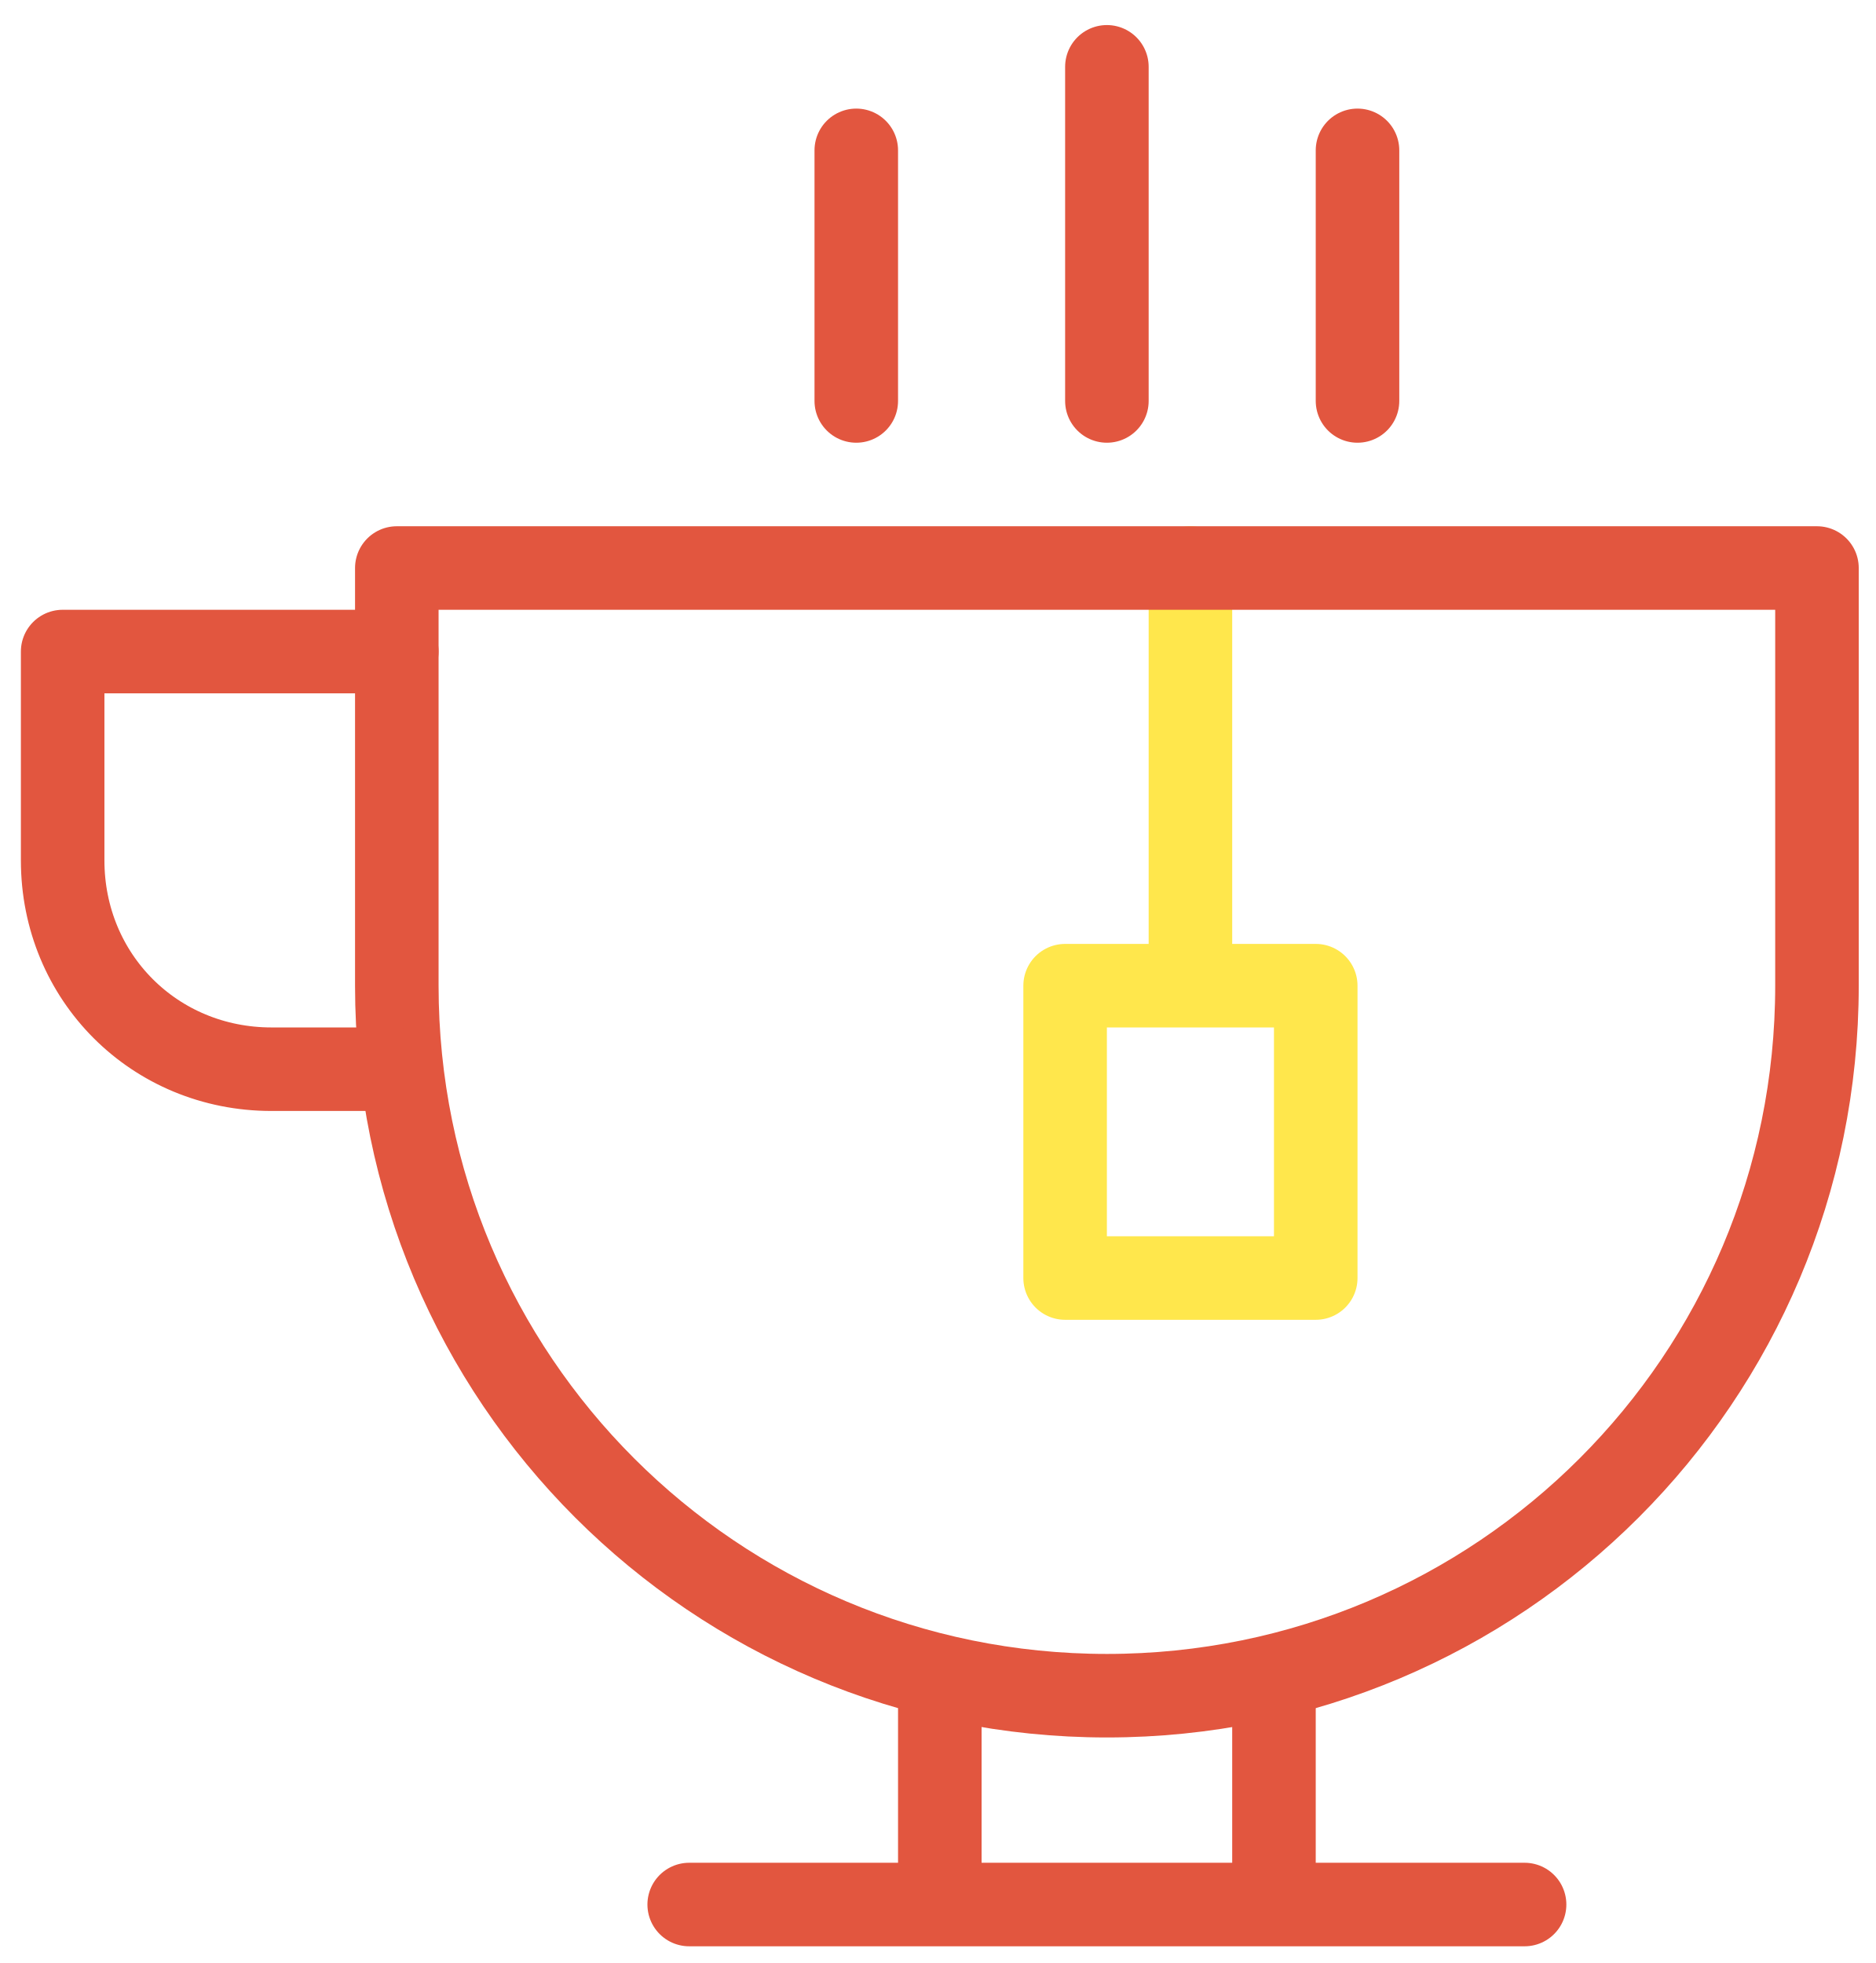
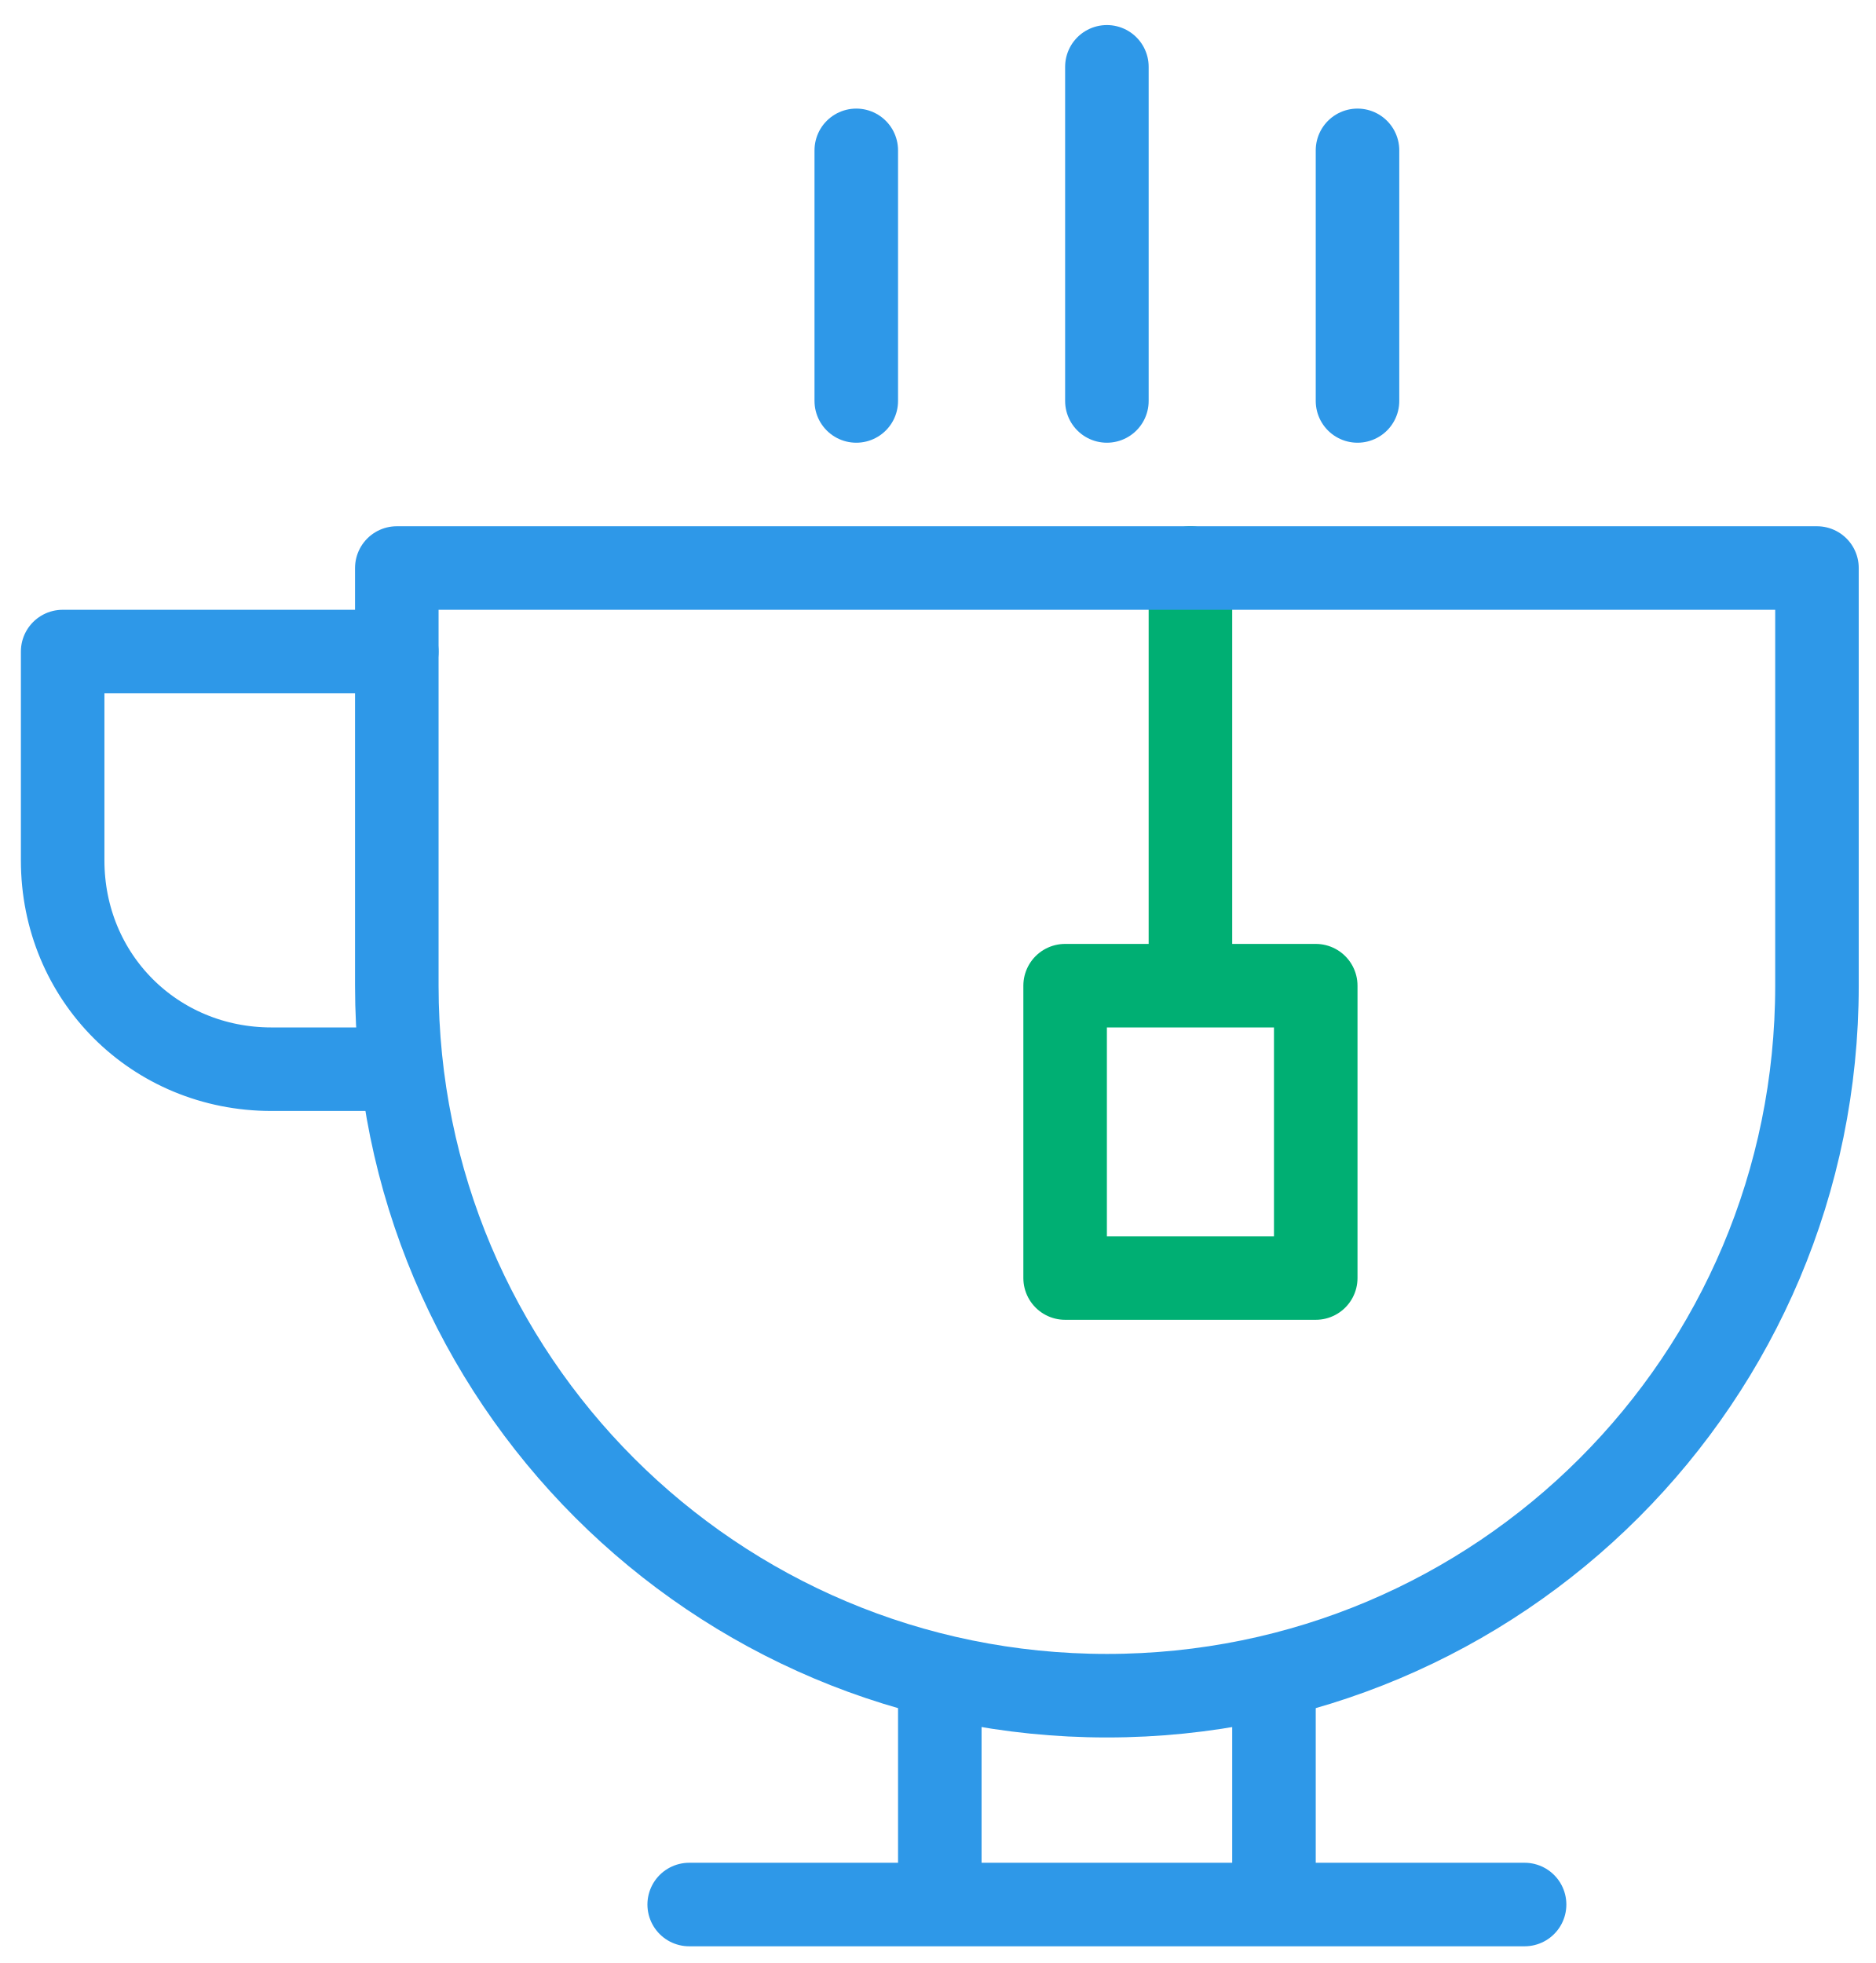
<svg xmlns="http://www.w3.org/2000/svg" version="1.1" id="Layer_1" x="0px" y="0px" viewBox="0 0 44.9 47" style="enable-background:new 0 0 44.9 47;" xml:space="preserve">
  <style type="text/css">
- 	.st0{fill:none;stroke:#FFE74C;stroke-width:2;stroke-linecap:round;stroke-linejoin:round;stroke-miterlimit:10;}
- 	.st1{fill:none;stroke:#E2563F;stroke-width:2;stroke-linecap:round;stroke-linejoin:round;stroke-miterlimit:10;}
- 	.st2{fill:none;stroke:#E2563F;stroke-width:2;stroke-linejoin:round;stroke-miterlimit:10;}
+ 	.st0{fill:none;stroke:#00AF73;stroke-width:2;stroke-linecap:round;stroke-linejoin:round;stroke-miterlimit:10;}
+ 	.st1{fill:none;stroke:#2E98E8;stroke-width:2;stroke-linecap:round;stroke-linejoin:round;stroke-miterlimit:10;}
+ 	.st2{fill:none;stroke:#2E98E8;stroke-width:2;stroke-linejoin:round;stroke-miterlimit:10;}
</style>
  <line class="st0" x1="28.5" y1="13.6" x2="28.5" y2="22.6" />
  <rect x="25.5" y="23.6" class="st0" width="6" height="7" />
-   <path class="st1" d="M43.5,23.6c0,9.4-7.6,17-17,17c-9.4,0-17-7.6-17-17v-10h34V23.6z" />
+   <path class="st1" d="M43.5,23.6c0,9.4-7.6,17-17,17s-17-7.6-17-17v-10h34V23.6z" />
  <line class="st1" x1="16.5" y1="45.6" x2="36.5" y2="45.6" />
  <g>
    <line class="st2" x1="22.5" y1="45.6" x2="22.5" y2="40.1" />
    <line class="st2" x1="30.5" y1="45.6" x2="30.5" y2="40.1" />
  </g>
  <path class="st1" d="M9.5,25.6h-3c-2.8,0-5-2.2-5-5v-5h8" />
  <g>
    <line class="st1" x1="26.5" y1="9.6" x2="26.5" y2="1.6" />
    <line class="st1" x1="20.5" y1="9.6" x2="20.5" y2="3.6" />
    <line class="st1" x1="32.5" y1="9.6" x2="32.5" y2="3.6" />
  </g>
</svg>
